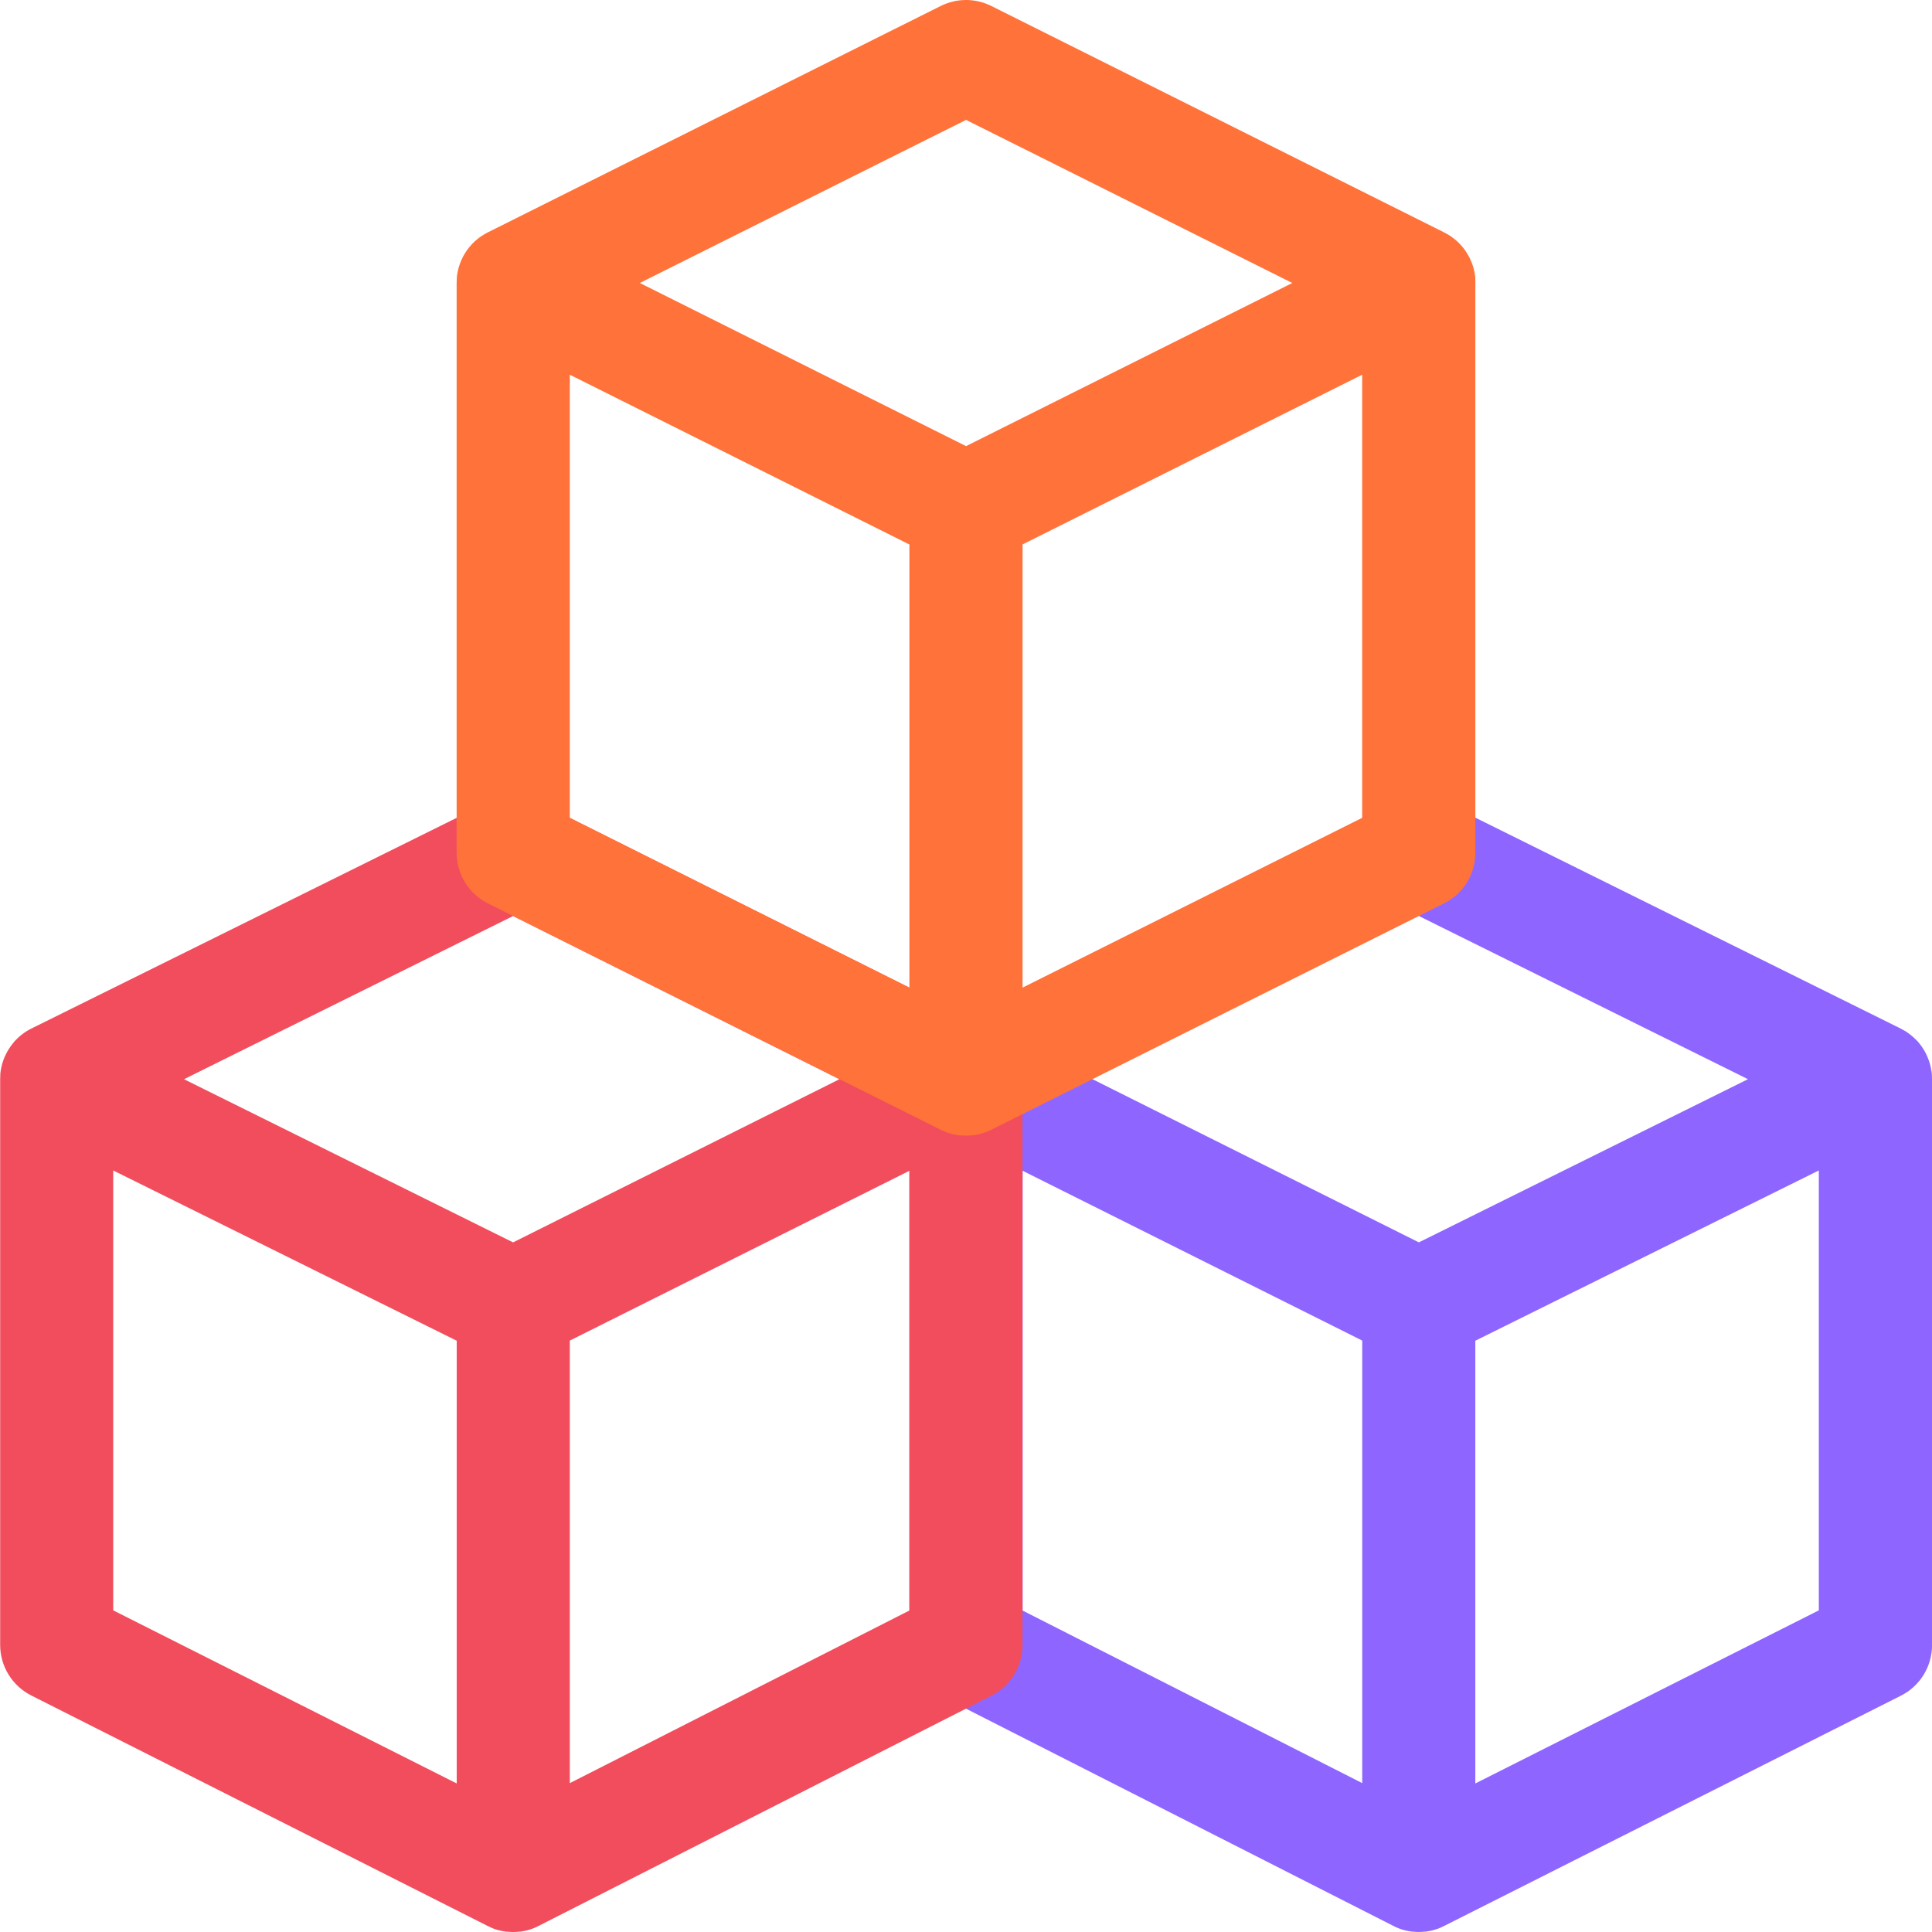
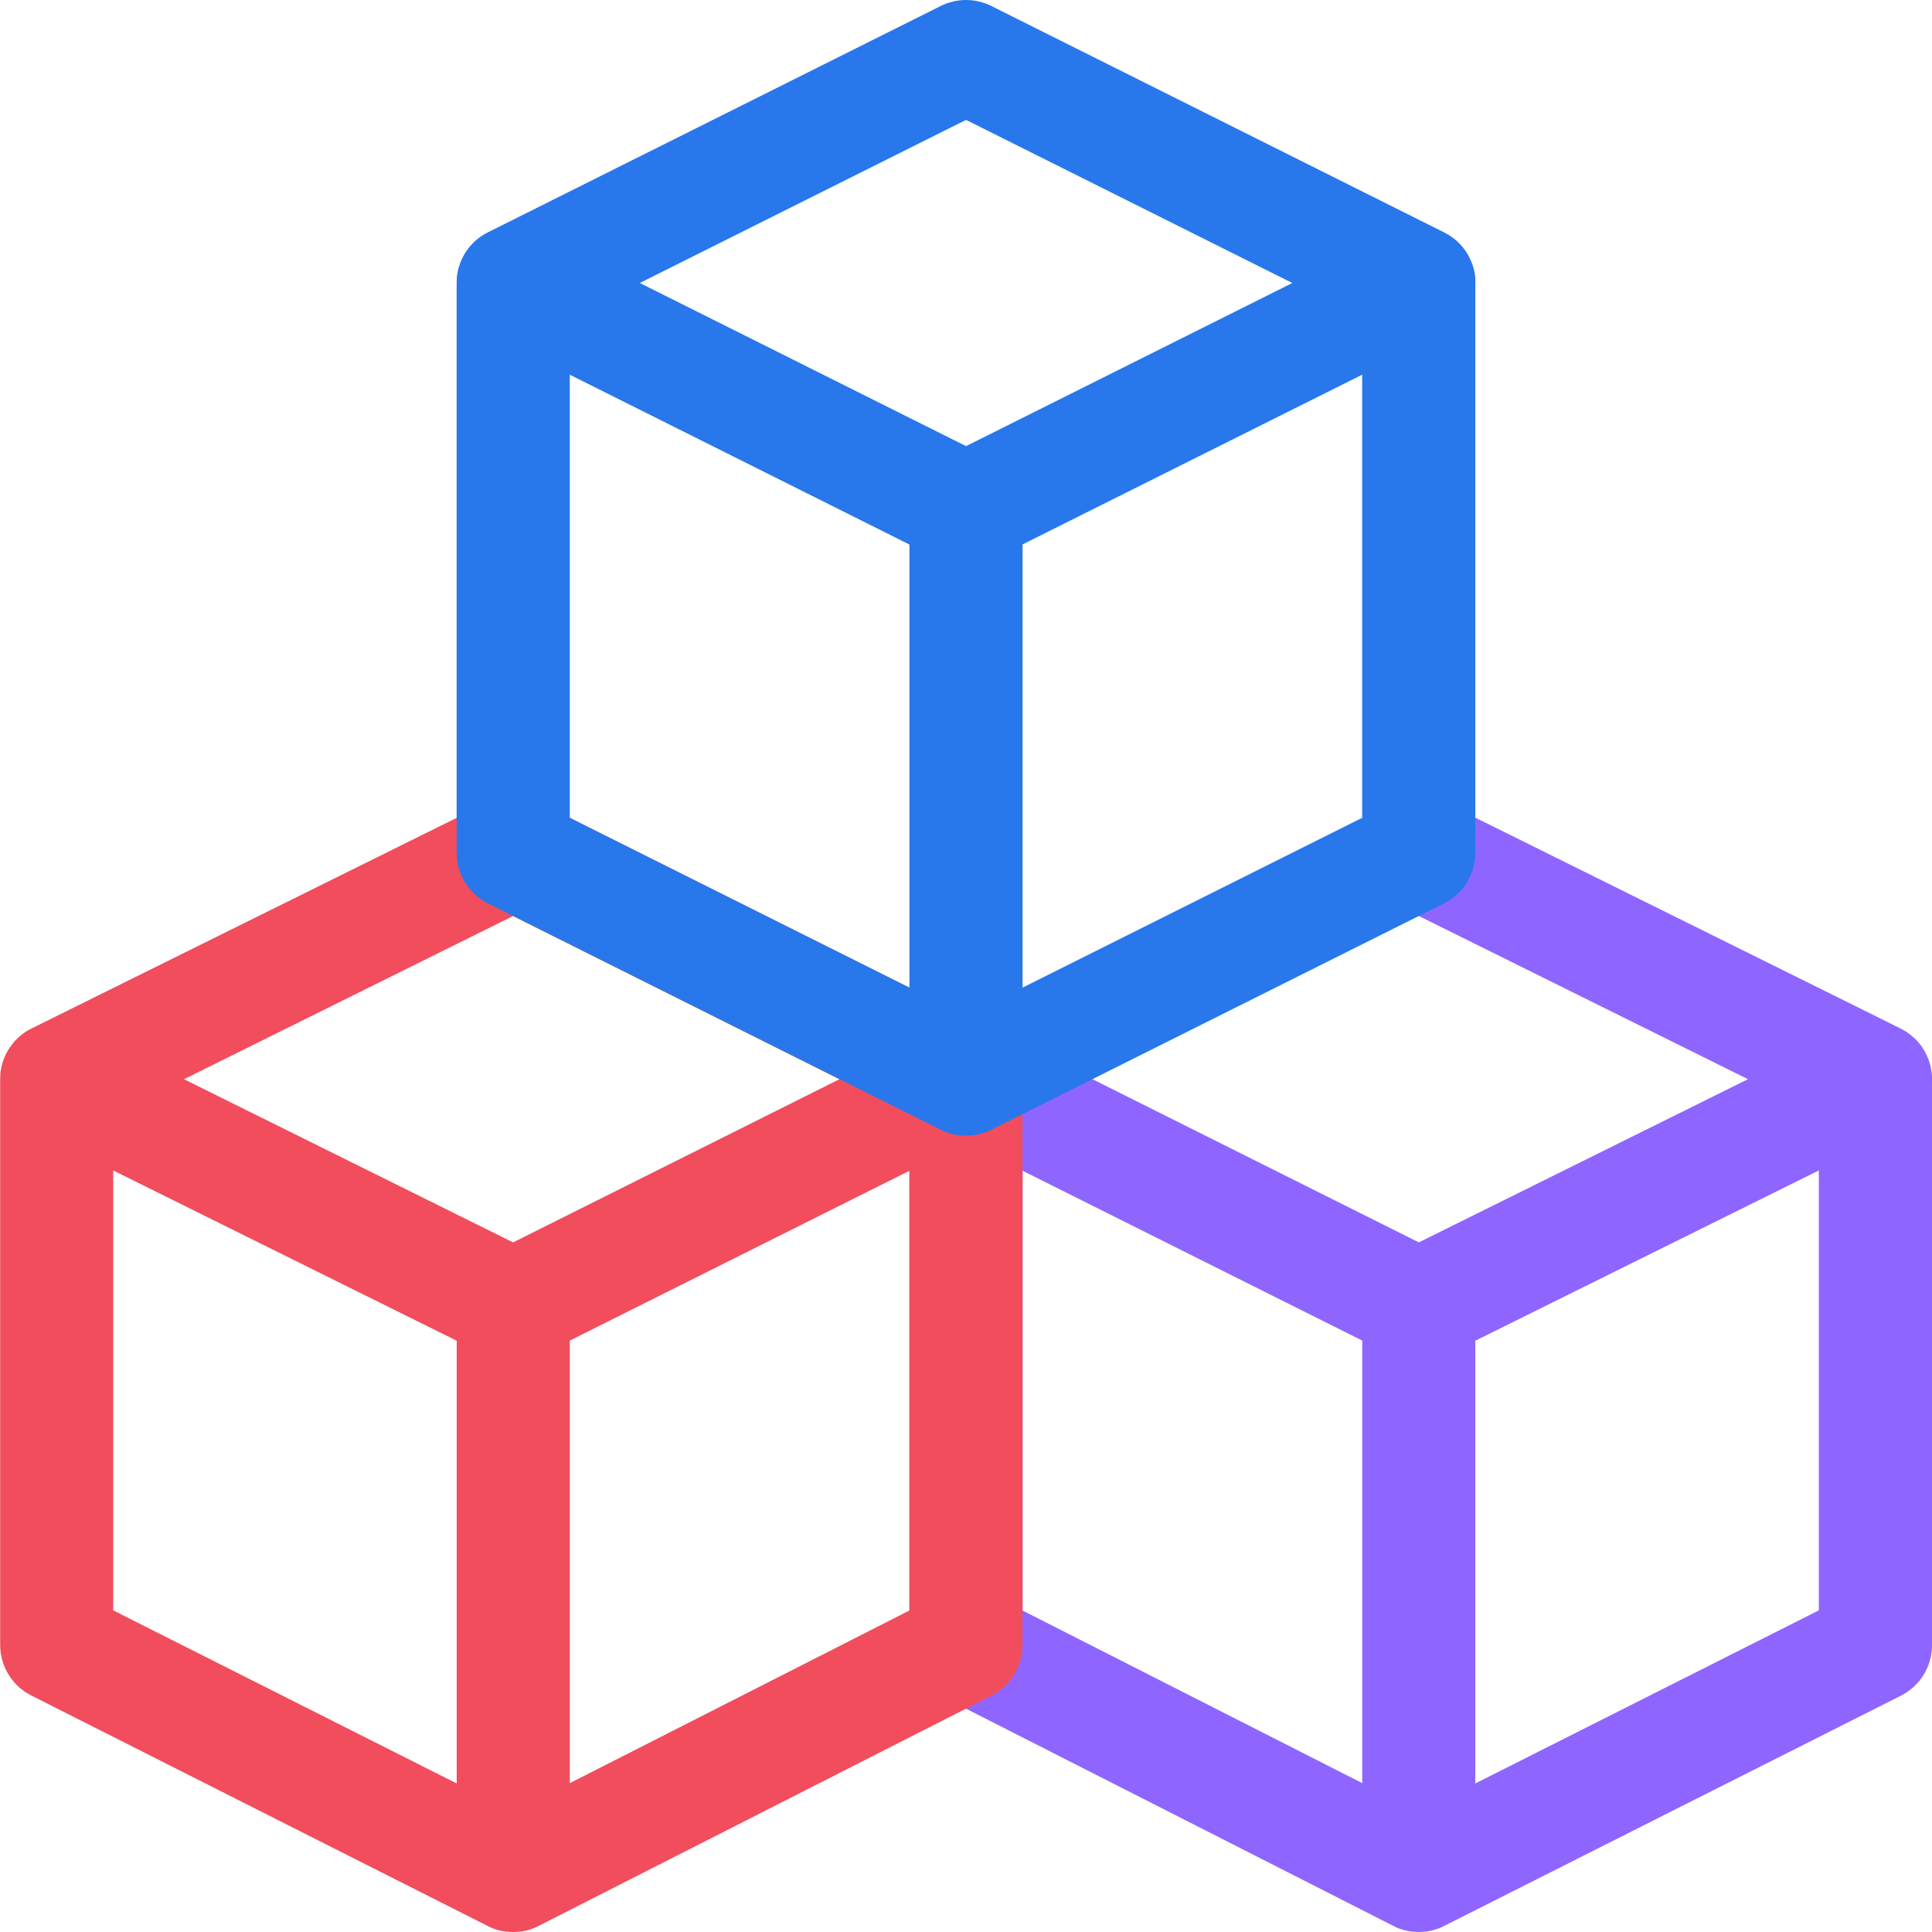
<svg xmlns="http://www.w3.org/2000/svg" width="80.43" height="80.43" viewBox="0 0 80.43 80.43">
  <g id="cube" transform="translate(0 -0.001)">
    <path id="Path_11517" data-name="Path 11517" d="M283.57,222.732c0-.023,0-.047,0-.07,0-.063-.008-.126-.016-.188l-.006-.032c-.008-.057-.018-.114-.031-.17l-.011-.05c-.016-.064-.033-.128-.054-.191,0-.007-.006-.015-.009-.022-.019-.056-.041-.112-.065-.166-.007-.016-.013-.031-.02-.047-.027-.058-.055-.116-.087-.172l-.023-.04c-.026-.044-.053-.087-.082-.13l-.036-.053q-.053-.074-.112-.144c-.014-.017-.029-.033-.044-.05-.031-.035-.063-.069-.1-.1l-.047-.047c-.045-.042-.093-.083-.142-.122l-.05-.038c-.045-.034-.091-.066-.139-.1l-.032-.021-.007,0c-.057-.036-.116-.068-.176-.1l-.02-.011-19.008-9.425a2.356,2.356,0,1,0-2.094,4.222l14.75,7.314-13.7,6.793-17.8-8.9A2.356,2.356,0,0,0,241,222.78v23.563a2.356,2.356,0,0,0,1.289,2.1l18.851,9.582.018.009a2.4,2.4,0,0,0,.223.1l.022.009a2.4,2.4,0,0,0,.234.071l.045.01a2.343,2.343,0,0,0,.234.042l.042,0a2.36,2.36,0,0,0,.247.015h0a2.335,2.335,0,0,0,.245-.015l.043,0a2.331,2.331,0,0,0,.233-.041l.045-.011a2.422,2.422,0,0,0,.233-.07l.02-.007q.112-.042.221-.1l.02-.009,19.008-9.582a2.357,2.357,0,0,0,1.3-2.1V222.78C283.571,222.764,283.57,222.748,283.57,222.732Zm-37.857,3.86,14.138,7.069v18.423L245.713,244.9Zm33.146,18.3-14.3,7.206V233.667l14.3-7.088Zm0,0" transform="translate(-203.141 -177.851)" fill="#8e66ff" />
    <path id="Path_11518" data-name="Path 11518" d="M42.566,222.622c0-.018,0-.036-.006-.054,0-.034-.006-.069-.01-.1s-.007-.043-.01-.064-.01-.061-.016-.091-.01-.044-.015-.067-.013-.057-.021-.085-.013-.045-.02-.067-.017-.055-.027-.082-.016-.044-.024-.066-.021-.053-.032-.079l-.028-.064c-.012-.026-.025-.052-.038-.078s-.02-.04-.031-.061-.029-.052-.044-.077l-.034-.057c-.017-.026-.034-.051-.051-.076s-.023-.036-.036-.053-.039-.052-.06-.077l-.036-.045c-.025-.03-.052-.06-.078-.088l-.026-.028c-.035-.037-.072-.074-.11-.109l-.041-.035c-.026-.023-.051-.045-.078-.067l-.053-.041-.073-.054-.058-.039c-.018-.012-.036-.025-.055-.037l-.02-.012-.06-.034-.08-.044-.024-.013-18.851-9.425a2.358,2.358,0,0,0-2.1,0L1.31,220.671l-.028.015-.082.044-.06.034-.026.015-.05.033-.058.039-.074.055-.052.04c-.026.021-.051.043-.075.064l-.044.038c-.031.029-.061.059-.091.089l-.021.02c-.036.037-.071.077-.1.117l-.026.033c-.023.029-.047.059-.069.09-.012.015-.022.032-.033.047s-.037.054-.054.082l-.033.054c-.015.026-.031.053-.045.08s-.021.039-.031.059-.026.053-.039.08-.019.042-.028.063-.022.053-.033.08-.017.044-.024.065-.018.055-.027.083-.013.044-.02.067-.015.057-.021.086-.01.044-.015.066-.012.061-.017.091-.007.043-.01.064-.007.069-.011.1c0,.018,0,.036,0,.053,0,.053-.006.107-.006.16v23.563a2.357,2.357,0,0,0,1.3,2.1L20.3,258.032l.021.009a2.31,2.31,0,0,0,.22.1l.02.008c.077.028.155.05.234.07l.045.01a2.352,2.352,0,0,0,.233.041l.042,0a2.352,2.352,0,0,0,.245.014h0a2.389,2.389,0,0,0,.247-.014l.042,0a2.359,2.359,0,0,0,.235-.042l.045-.011a2.261,2.261,0,0,0,.234-.071l.024-.009c.074-.028.148-.06.22-.1l.02-.009,18.851-9.582a2.355,2.355,0,0,0,1.289-2.1V222.782C42.571,222.728,42.569,222.675,42.566,222.622ZM21.36,215.989l13.586,6.793L21.36,229.575l-13.7-6.793ZM4.713,226.581l14.3,7.088V252.1l-14.3-7.206ZM37.859,244.9l-14.138,7.187V233.664l14.138-7.069Zm0,0" transform="translate(0 -177.853)" fill="#f14d5d" />
-     <path id="Path_11519" data-name="Path 11519" d="M163.409,11.623c0-.018,0-.036,0-.053,0-.035-.007-.07-.011-.1s-.007-.042-.01-.064-.01-.061-.016-.091-.01-.044-.015-.066-.013-.058-.021-.087-.013-.044-.02-.066-.017-.055-.027-.083-.015-.044-.024-.065-.021-.054-.033-.08-.018-.042-.028-.063l-.038-.079-.031-.06c-.015-.026-.029-.052-.045-.078s-.021-.037-.033-.056-.034-.052-.052-.079l-.034-.05q-.03-.041-.063-.081l-.033-.042c-.027-.032-.055-.063-.083-.094l-.02-.023c-.036-.037-.072-.074-.111-.109l-.037-.032c-.027-.024-.053-.047-.082-.07l-.051-.039-.075-.056-.058-.038c-.018-.012-.036-.025-.055-.037l-.02-.012c-.02-.012-.04-.023-.06-.034l-.081-.044-.024-.013L143.261.25a2.354,2.354,0,0,0-2.107,0L122.3,9.675l-.024.012-.081.045-.06.034-.02.012-.055.037L122,9.853q-.038.027-.074.055c-.018.013-.036.026-.053.04s-.053.045-.079.068-.027.022-.039.034q-.057.052-.11.109l-.024.027c-.027.029-.054.059-.08.09l-.035.045c-.02.026-.041.052-.06.078l-.036.052-.051.077c-.012.018-.023.038-.034.057s-.03.051-.044.077-.021.04-.031.061-.026.052-.038.078l-.028.064c-.011.026-.021.053-.032.08s-.017.044-.024.066-.018.055-.027.083-.014.044-.02.066-.015.057-.021.086-.01.044-.015.066-.011.061-.016.091-.007.042-.01.064-.007.069-.011.1c0,.018,0,.036,0,.055,0,.053-.006.106-.006.16V35.5a2.357,2.357,0,0,0,1.3,2.108l18.851,9.425.025.01a2.364,2.364,0,0,0,.223.1l.009,0a2.394,2.394,0,0,0,.234.07l.044.011c.077.017.154.03.231.04l.045,0a2.088,2.088,0,0,0,.485,0l.045,0c.077-.01.155-.023.231-.04l.044-.011a2.233,2.233,0,0,0,.234-.07l.009,0a2.368,2.368,0,0,0,.223-.1l.025-.01,18.851-9.425a2.356,2.356,0,0,0,1.3-2.108V11.783C163.414,11.729,163.412,11.676,163.409,11.623Zm-21.2-6.631,13.582,6.79-13.582,6.791-13.581-6.791ZM125.713,15.6l14.138,7.069V41.116l-14.138-7.069ZM158.7,34.047l-14.138,7.069V22.665L158.7,15.6Zm0,0" transform="translate(-101.992 0)" fill="#ff723a" />
+     <path id="Path_11519" data-name="Path 11519" d="M163.409,11.623c0-.018,0-.036,0-.053,0-.035-.007-.07-.011-.1s-.007-.042-.01-.064-.01-.061-.016-.091-.01-.044-.015-.066-.013-.058-.021-.087-.013-.044-.02-.066-.017-.055-.027-.083-.015-.044-.024-.065-.021-.054-.033-.08-.018-.042-.028-.063l-.038-.079-.031-.06c-.015-.026-.029-.052-.045-.078s-.021-.037-.033-.056-.034-.052-.052-.079l-.034-.05q-.03-.041-.063-.081l-.033-.042c-.027-.032-.055-.063-.083-.094l-.02-.023c-.036-.037-.072-.074-.111-.109l-.037-.032c-.027-.024-.053-.047-.082-.07l-.051-.039-.075-.056-.058-.038c-.018-.012-.036-.025-.055-.037l-.02-.012c-.02-.012-.04-.023-.06-.034l-.081-.044-.024-.013L143.261.25a2.354,2.354,0,0,0-2.107,0L122.3,9.675l-.024.012-.081.045-.06.034-.02.012-.055.037L122,9.853q-.038.027-.074.055c-.018.013-.036.026-.053.04s-.053.045-.079.068-.027.022-.039.034q-.057.052-.11.109l-.024.027c-.027.029-.054.059-.08.09l-.035.045c-.02.026-.041.052-.06.078l-.036.052-.051.077c-.012.018-.023.038-.034.057s-.03.051-.044.077-.021.04-.031.061-.026.052-.038.078l-.028.064c-.011.026-.021.053-.032.08s-.017.044-.024.066-.018.055-.027.083-.014.044-.02.066-.015.057-.021.086-.01.044-.015.066-.011.061-.016.091-.007.042-.01.064-.007.069-.011.1c0,.018,0,.036,0,.055,0,.053-.006.106-.006.16V35.5a2.357,2.357,0,0,0,1.3,2.108l18.851,9.425.025.01a2.364,2.364,0,0,0,.223.1l.009,0a2.394,2.394,0,0,0,.234.07l.044.011c.077.017.154.03.231.04l.045,0a2.088,2.088,0,0,0,.485,0l.045,0c.077-.01.155-.023.231-.04l.044-.011a2.233,2.233,0,0,0,.234-.07l.009,0a2.368,2.368,0,0,0,.223-.1l.025-.01,18.851-9.425a2.356,2.356,0,0,0,1.3-2.108V11.783C163.414,11.729,163.412,11.676,163.409,11.623Zm-21.2-6.631,13.582,6.79-13.582,6.791-13.581-6.791ZM125.713,15.6l14.138,7.069V41.116l-14.138-7.069ZM158.7,34.047l-14.138,7.069V22.665L158.7,15.6Zm0,0" transform="translate(-101.992 0)" fill="#2878eb" />
  </g>
</svg>
